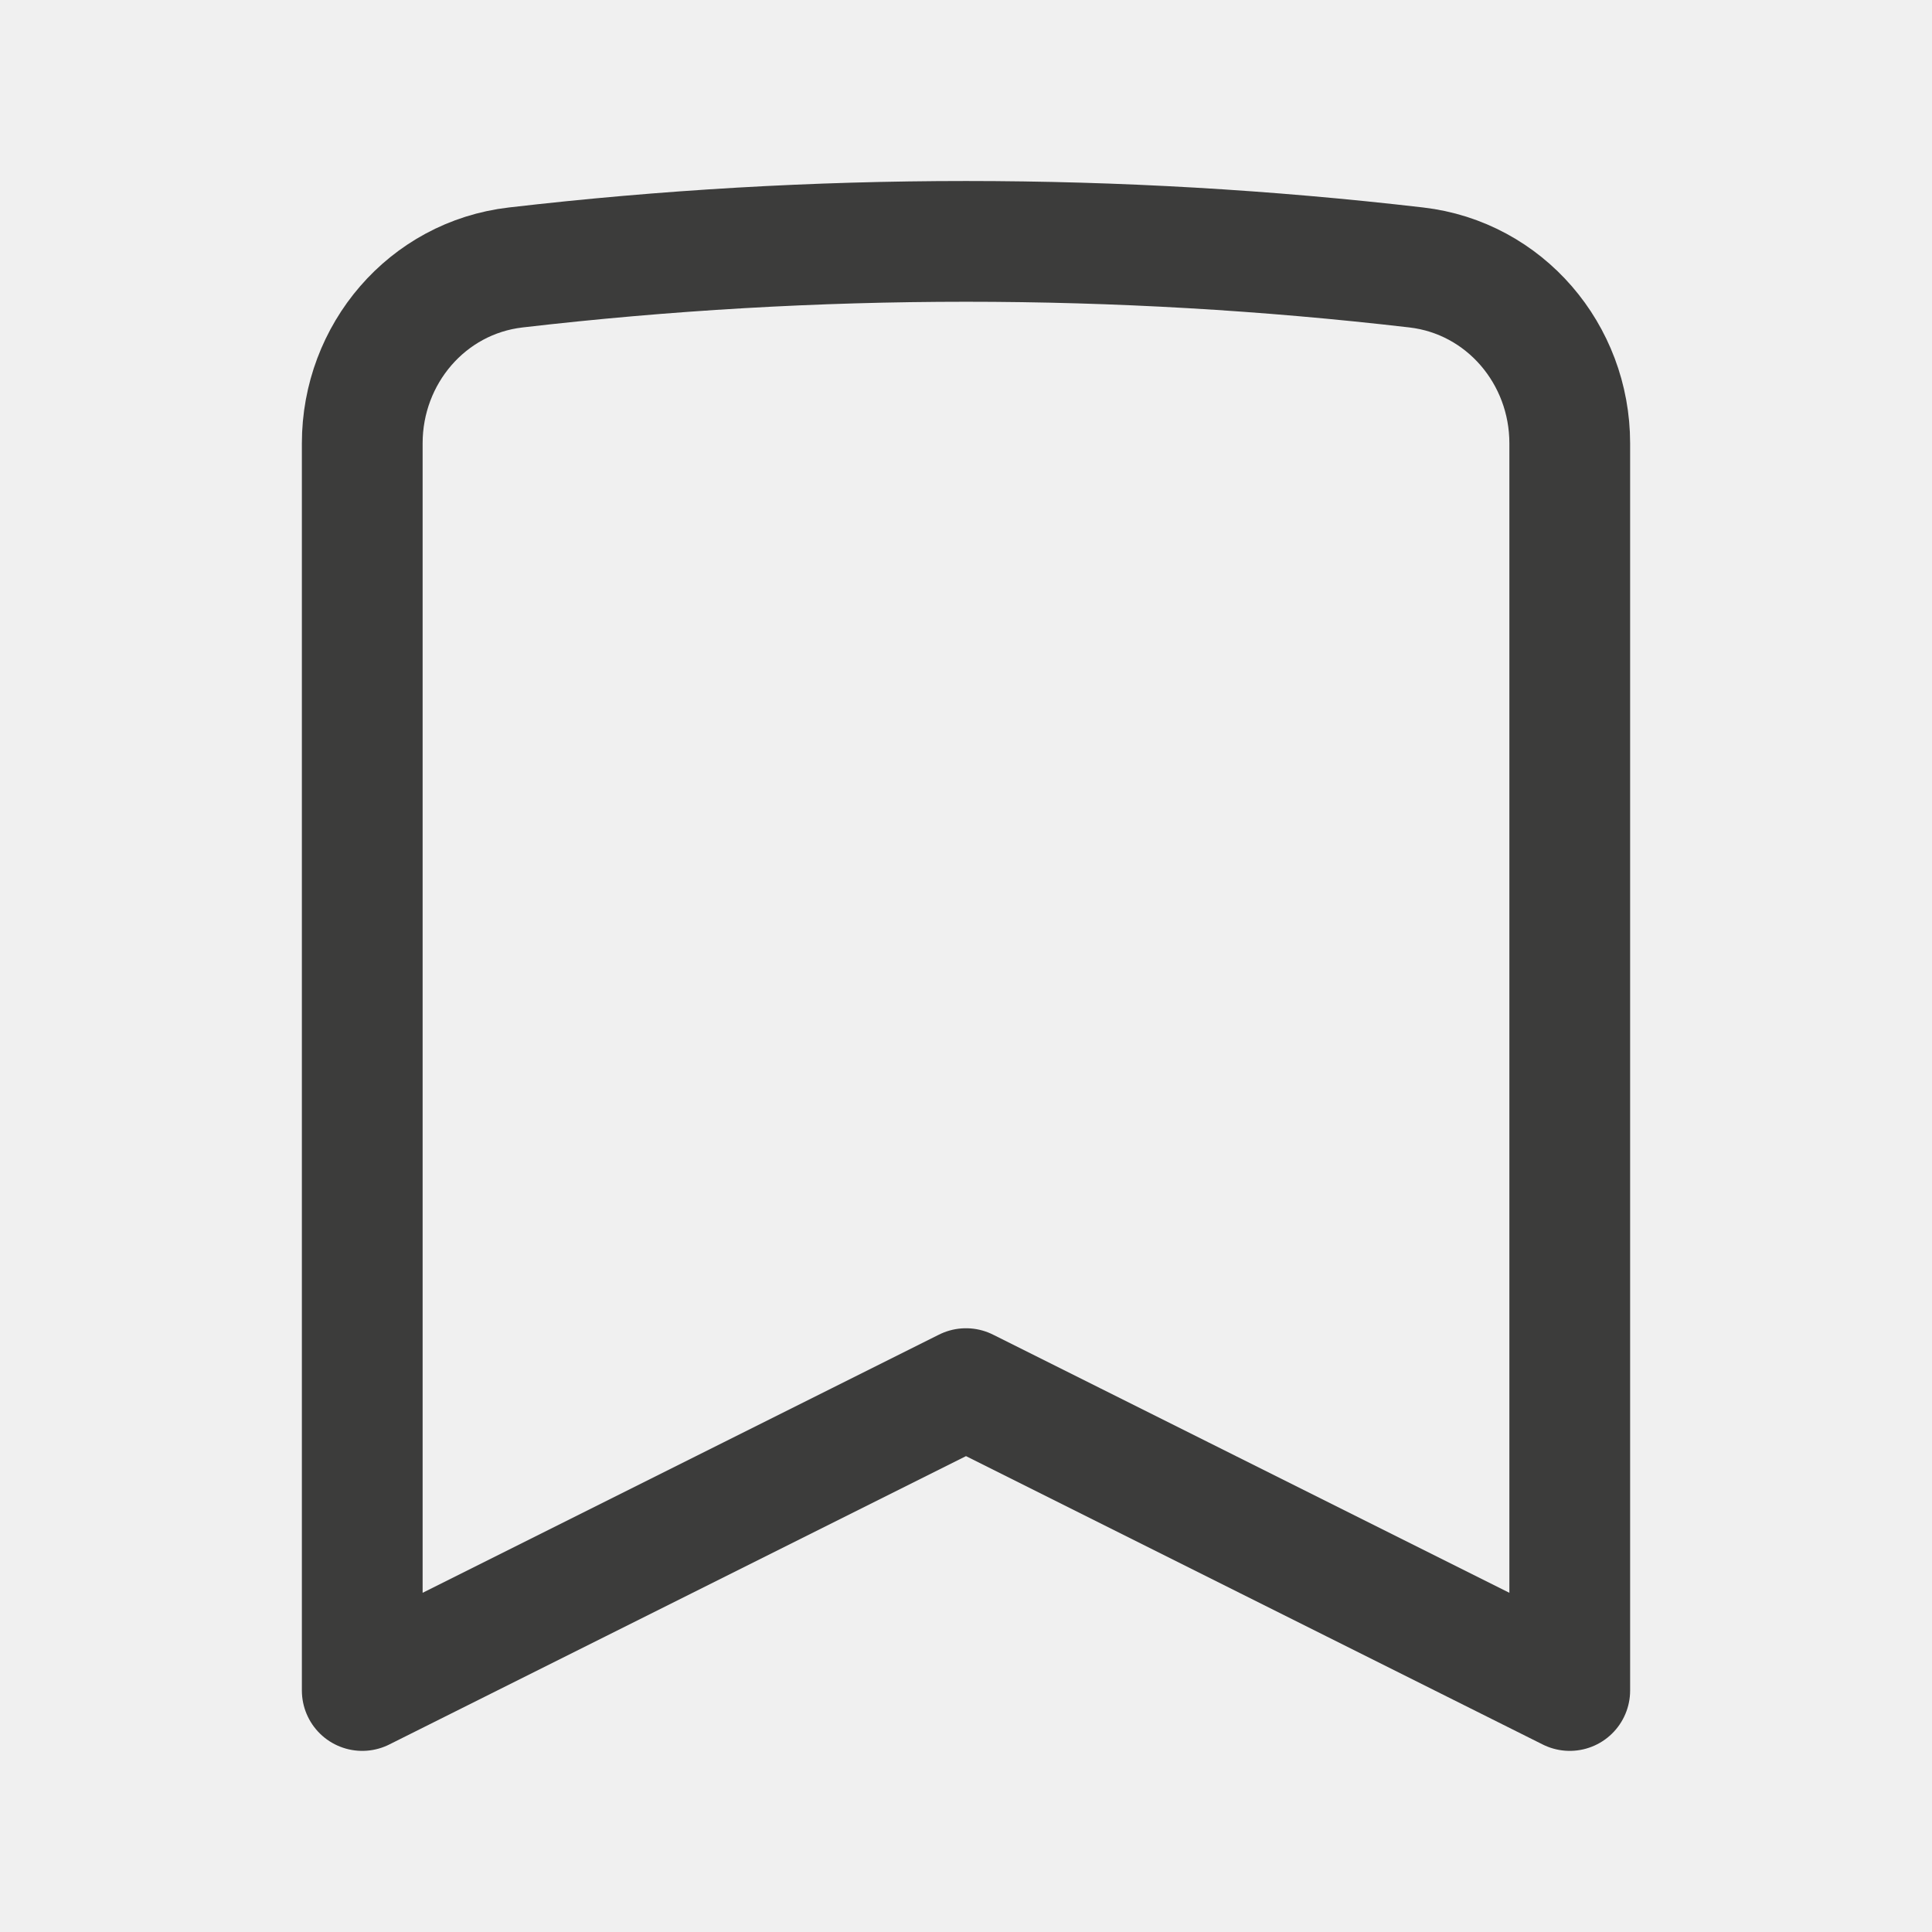
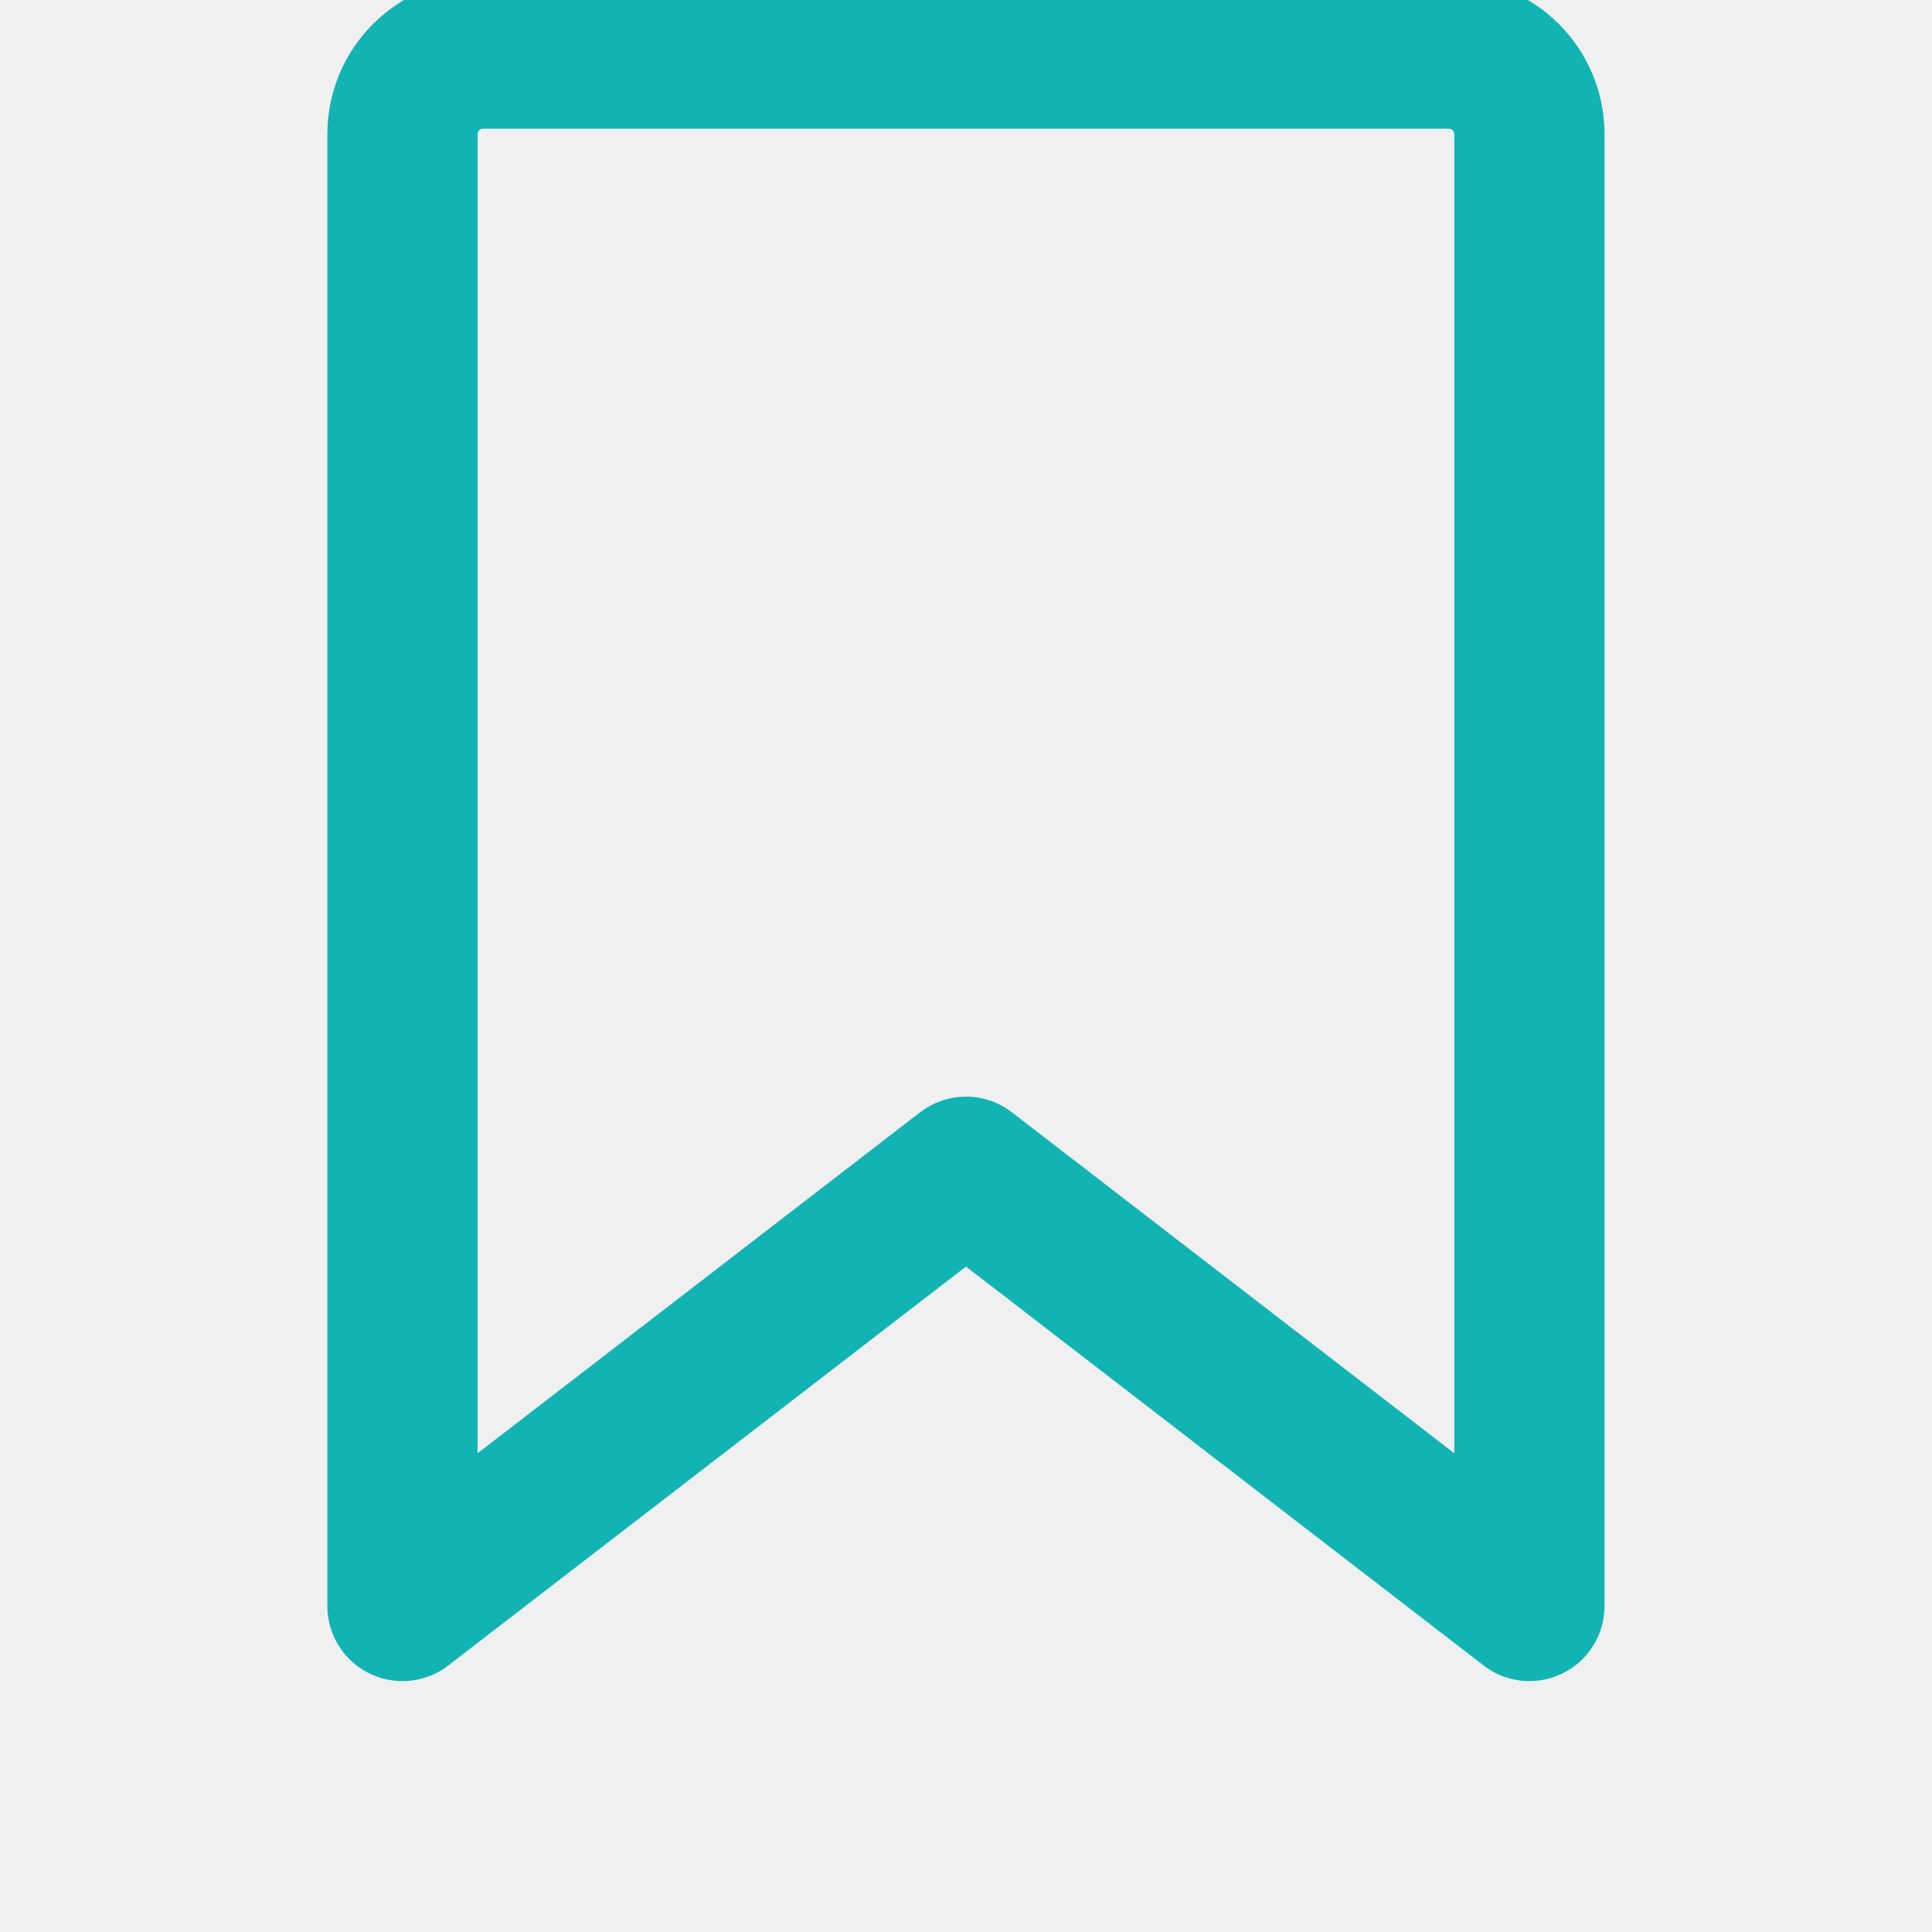
<svg xmlns="http://www.w3.org/2000/svg" width="16" height="16" viewBox="0 0 16 16" fill="none">
-   <g opacity="0.88">
-     <path d="M11.729 2.215C12.462 2.3 13 2.933 13 3.671V14L8 11.5L3 14V3.671C3 2.933 3.537 2.3 4.271 2.215C6.749 1.927 9.251 1.927 11.729 2.215Z" stroke="#242423" stroke-linecap="round" stroke-linejoin="round" />
+   <g id="Frame" clip-path="url(#clip0_2204_3894)">
+     <path id="Vector" d="M3.333 13.3V1.111C3.333 0.743 3.631 0.444 4 0.444H12C12.368 0.444 12.666 0.743 12.666 1.111V13.3L8 9.704L3.333 13.3Z" stroke="#12B3B3" stroke-width="1.244" stroke-linecap="round" stroke-linejoin="round" />
  </g>
+   <defs>
+     <clipPath id="clip0_2204_3894">
+       <rect width="16" height="16" fill="white" />
+     </clipPath>
+   </defs>
</svg>
